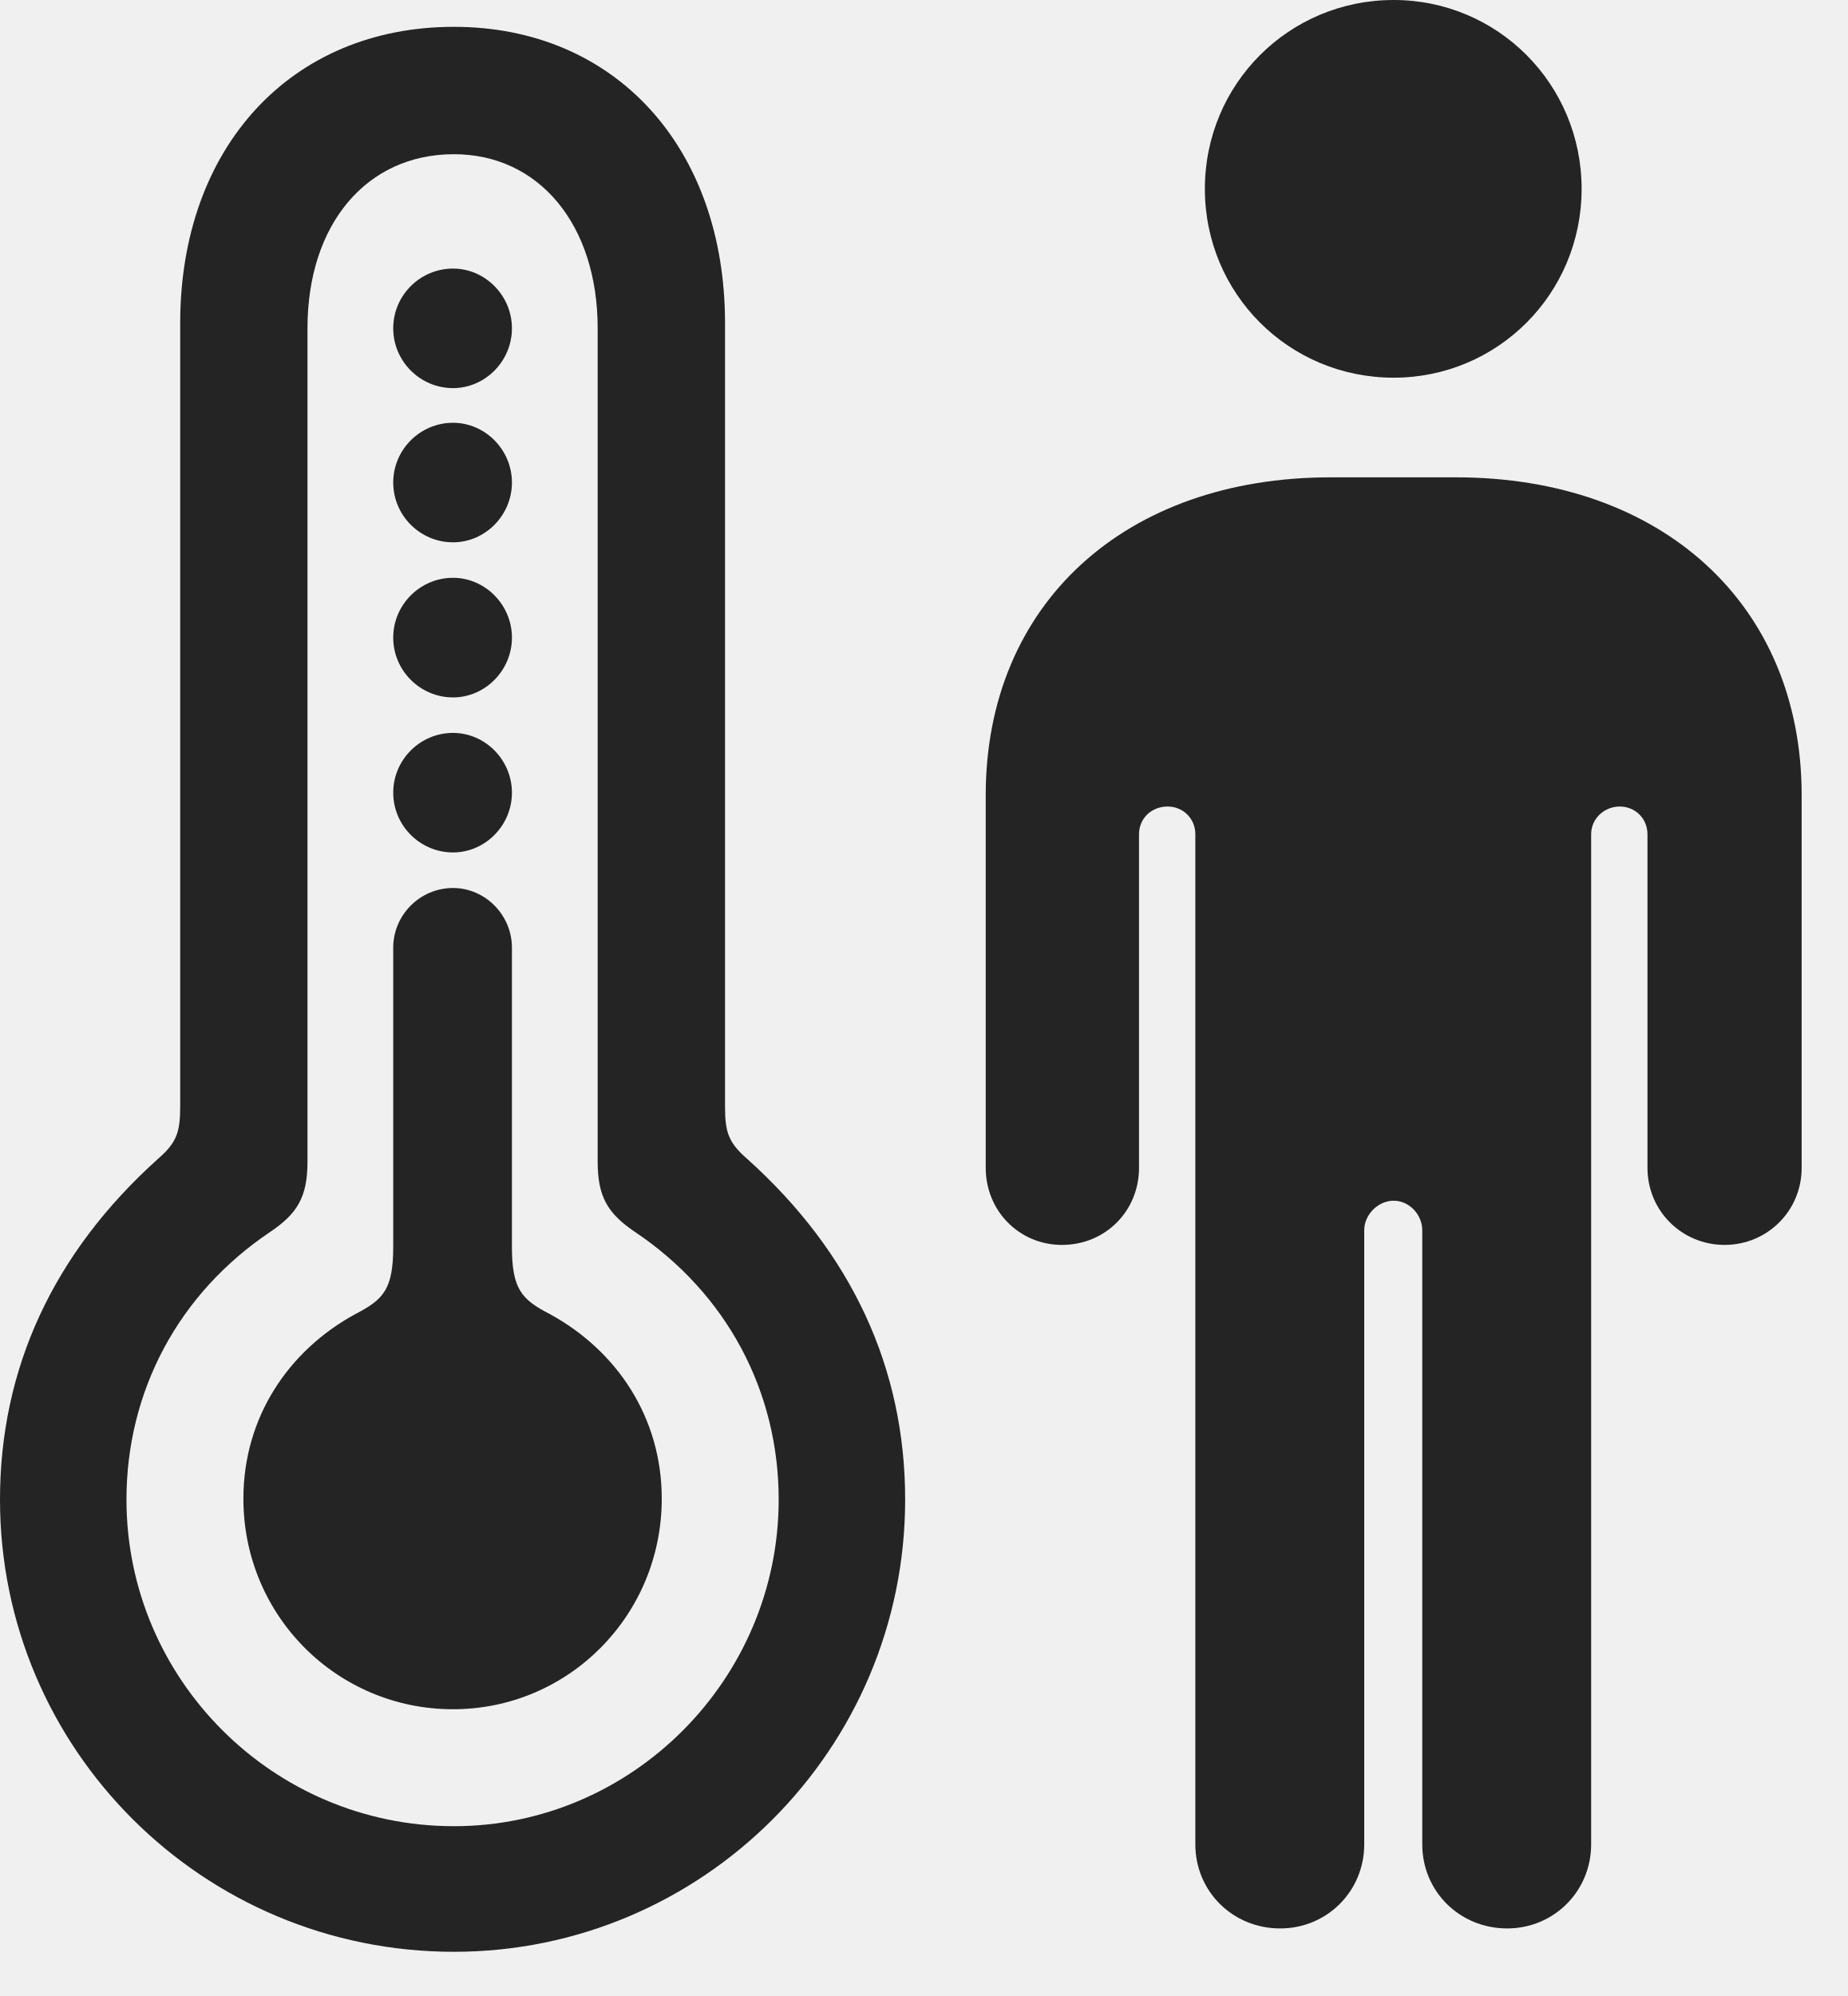
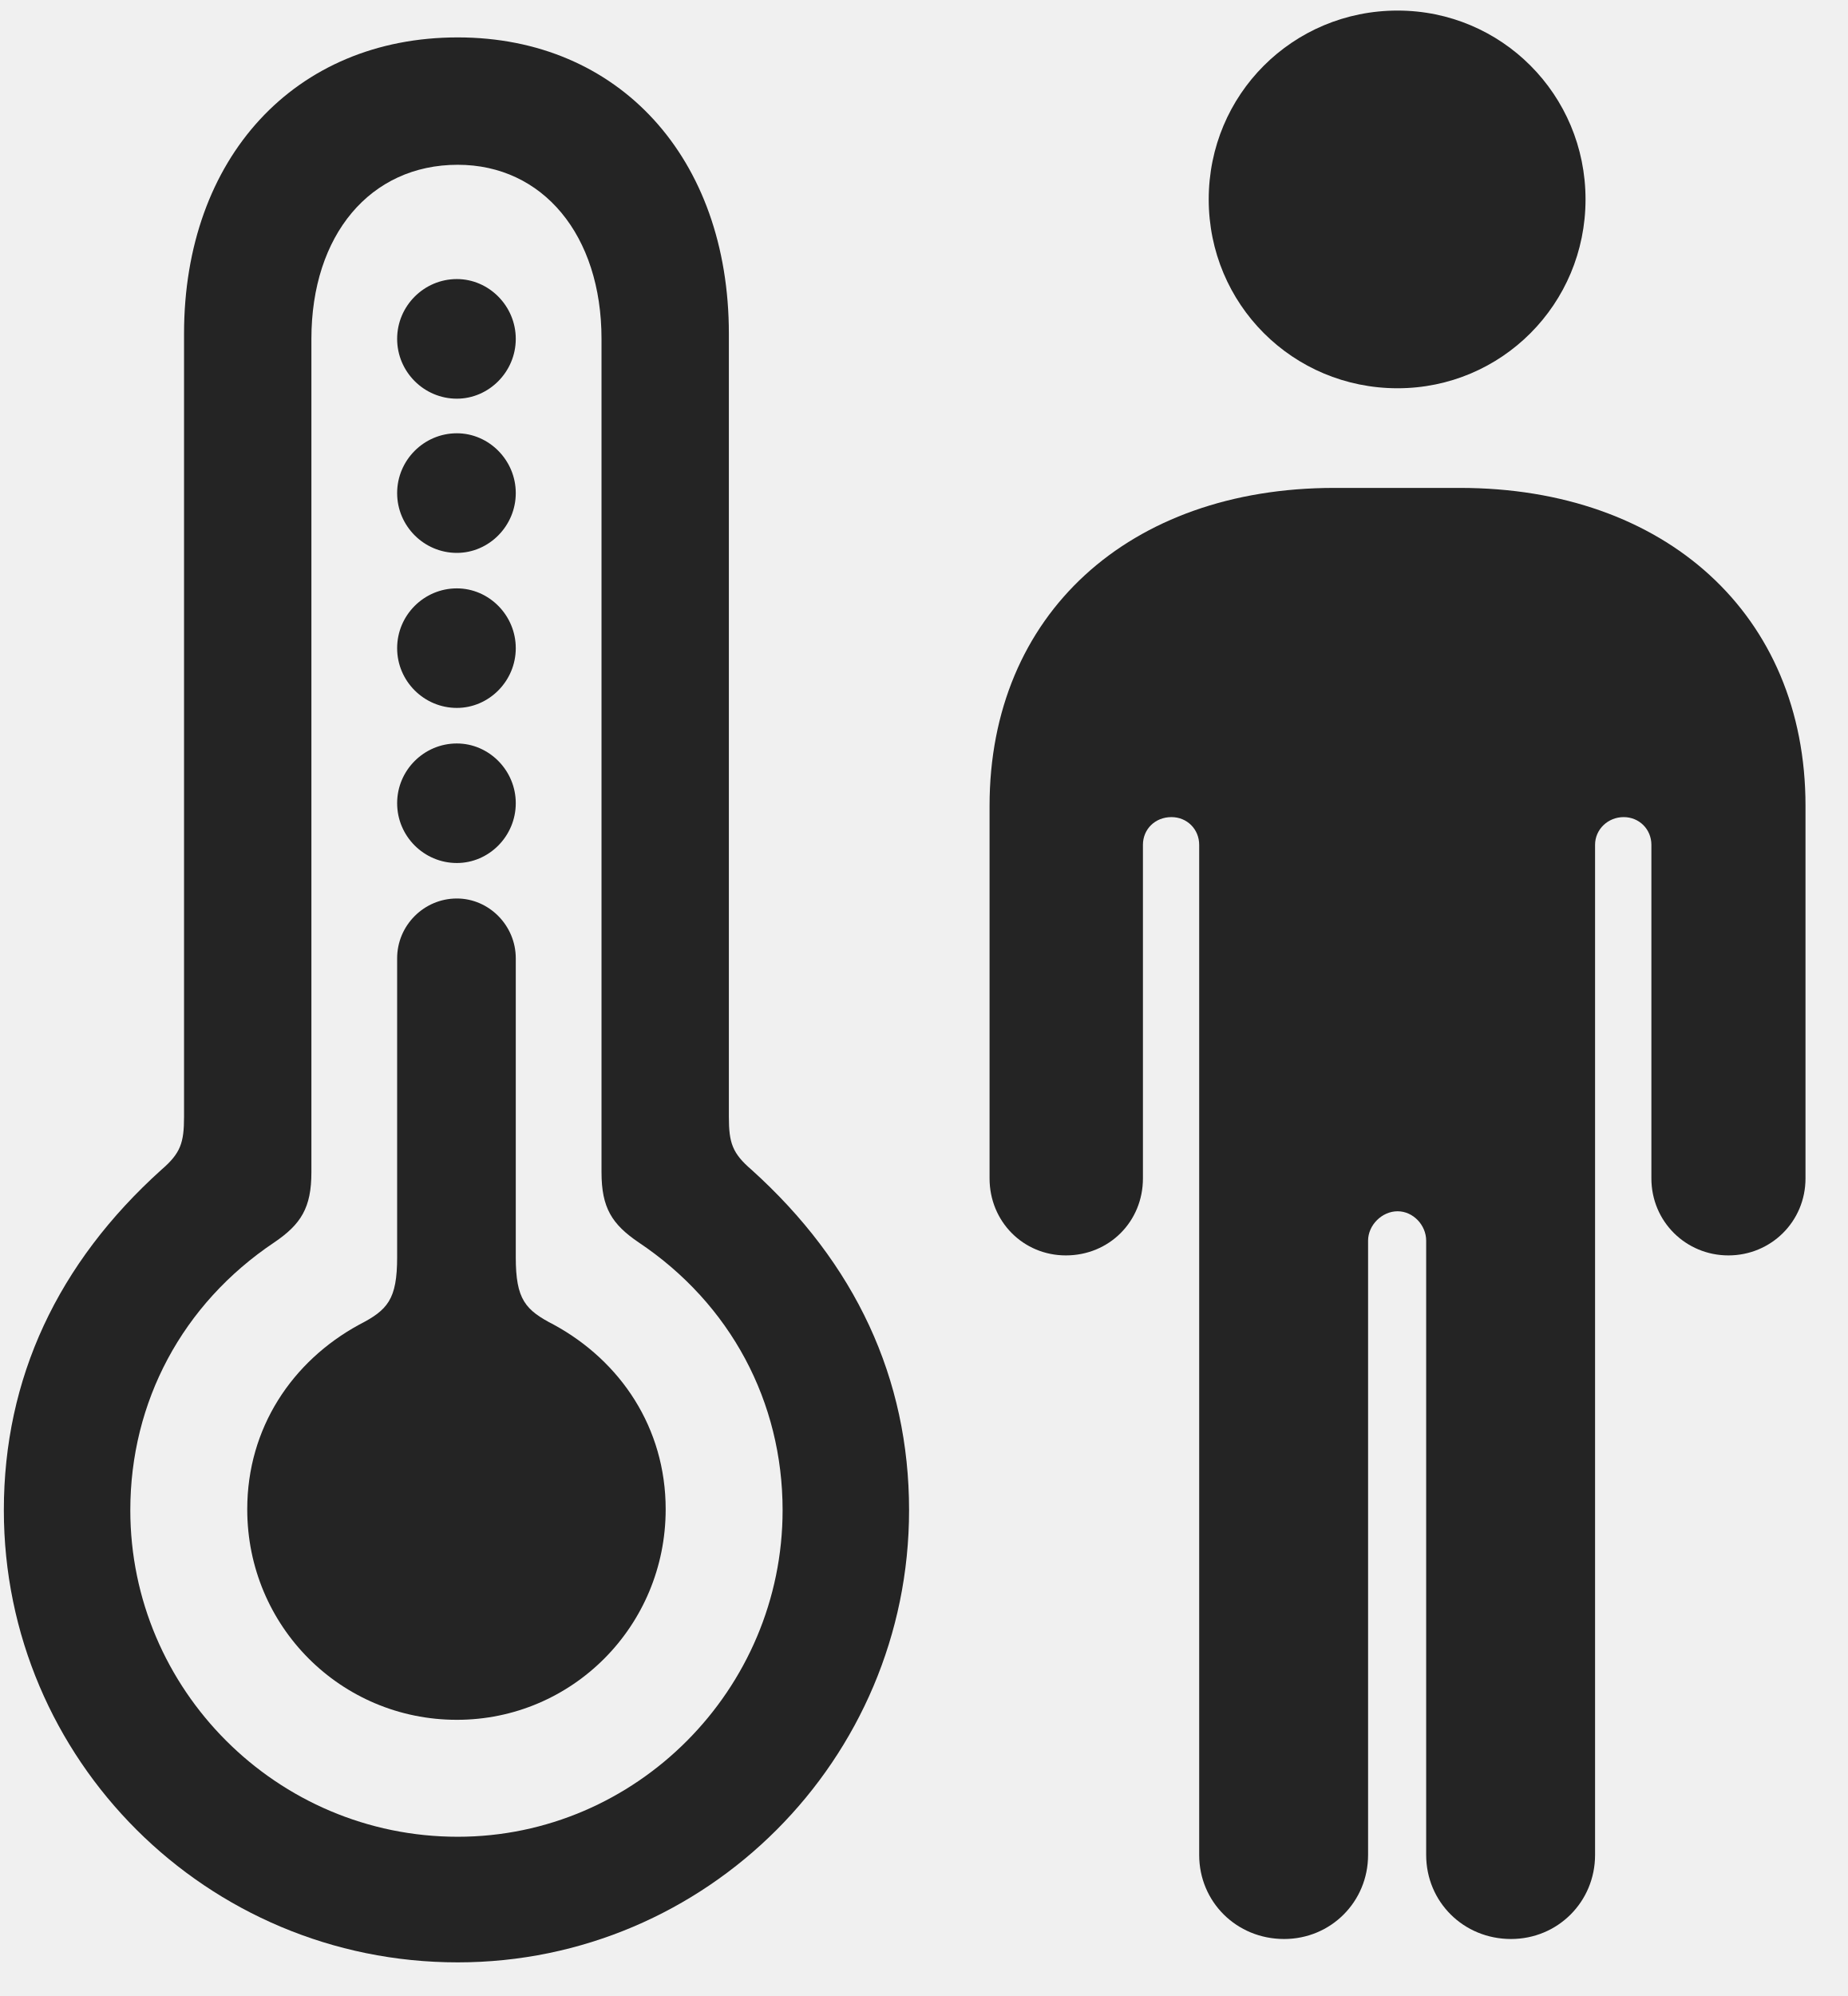
<svg xmlns="http://www.w3.org/2000/svg" width="25" height="27" viewBox="0 0 25 27" fill="none">
-   <g id="thermometer.variable.and.figure" clip-path="url(#clip0_2124_12871)">
-     <g id="Group">
-       <path id="Vector" d="M13.336 15.797C13.336 16.383 13.793 16.84 14.367 16.84C14.953 16.84 15.41 16.383 15.41 15.797V11.285C15.41 11.074 15.574 10.91 15.797 10.91C16.008 10.91 16.172 11.074 16.172 11.285V24.949C16.172 25.582 16.676 26.086 17.32 26.086C17.953 26.086 18.457 25.582 18.457 24.949V16.641C18.457 16.43 18.645 16.242 18.855 16.242C19.066 16.242 19.242 16.43 19.242 16.641V24.949C19.242 25.582 19.746 26.086 20.391 26.086C21.023 26.086 21.527 25.582 21.527 24.949V11.285C21.527 11.074 21.703 10.91 21.914 10.91C22.125 10.91 22.289 11.074 22.289 11.285V15.797C22.289 16.383 22.758 16.84 23.332 16.84C23.906 16.84 24.375 16.383 24.375 15.797V10.758C24.375 8.168 22.477 6.457 19.699 6.457H18C15.223 6.457 13.336 8.168 13.336 10.758V15.797ZM18.855 5.109C20.262 5.109 21.398 3.973 21.398 2.555C21.398 1.137 20.262 0 18.855 0C17.438 0 16.301 1.137 16.301 2.555C16.301 3.973 17.438 5.109 18.855 5.109Z" fill="black" fill-opacity="0.85" />
-       <path id="Vector_2" d="M6.141 26.402C9.504 26.402 12.246 23.66 12.246 20.285C12.246 18.504 11.52 16.945 10.113 15.68C9.855 15.457 9.809 15.316 9.809 14.965V4.371C9.809 1.992 8.32 0.363 6.141 0.363C3.938 0.363 2.438 1.992 2.438 4.371V14.965C2.438 15.316 2.391 15.457 2.133 15.68C0.727 16.945 0 18.504 0 20.285C0 23.66 2.742 26.402 6.141 26.402ZM6.141 24.703C3.691 24.703 1.711 22.711 1.711 20.285C1.711 18.82 2.414 17.496 3.656 16.664C4.02 16.418 4.16 16.195 4.16 15.715V4.441C4.16 3.035 4.957 2.086 6.141 2.086C7.289 2.086 8.086 3.035 8.086 4.441V15.715C8.086 16.195 8.227 16.418 8.59 16.664C9.832 17.496 10.535 18.82 10.535 20.285C10.535 22.711 8.555 24.703 6.141 24.703Z" fill="black" fill-opacity="0.85" />
-       <path id="Vector_3" d="M6.129 5.25C6.562 5.25 6.926 4.887 6.926 4.441C6.926 3.996 6.562 3.633 6.129 3.633C5.684 3.633 5.32 3.996 5.32 4.441C5.32 4.887 5.684 5.25 6.129 5.25ZM6.129 7.336C6.562 7.336 6.926 6.973 6.926 6.527C6.926 6.082 6.562 5.719 6.129 5.719C5.684 5.719 5.32 6.082 5.32 6.527C5.32 6.973 5.684 7.336 6.129 7.336ZM6.129 9.434C6.562 9.434 6.926 9.07 6.926 8.625C6.926 8.18 6.562 7.816 6.129 7.816C5.684 7.816 5.32 8.18 5.32 8.625C5.32 9.07 5.684 9.434 6.129 9.434ZM6.129 11.531C6.562 11.531 6.926 11.168 6.926 10.723C6.926 10.277 6.562 9.914 6.129 9.914C5.684 9.914 5.32 10.277 5.32 10.723C5.32 11.168 5.684 11.531 6.129 11.531ZM6.129 23.121C7.688 23.121 8.953 21.855 8.953 20.273C8.953 19.172 8.344 18.27 7.441 17.777C7.055 17.578 6.926 17.438 6.926 16.863V12.82C6.926 12.375 6.562 12.012 6.129 12.012C5.684 12.012 5.32 12.375 5.32 12.82V16.863C5.32 17.438 5.191 17.578 4.805 17.777C3.902 18.27 3.293 19.172 3.293 20.273C3.293 21.855 4.559 23.121 6.129 23.121Z" fill="black" fill-opacity="0.85" />
-     </g>
+   <g clip-path="url(#clip0_2207_4815)">
+     <path d="M13.388 15.94C13.388 16.525 13.845 16.982 14.42 16.982C15.006 16.982 15.463 16.525 15.463 15.94V11.428C15.463 11.217 15.627 11.053 15.849 11.053C16.06 11.053 16.224 11.217 16.224 11.428V25.092C16.224 25.725 16.728 26.229 17.373 26.229C18.006 26.229 18.509 25.725 18.509 25.092V16.783C18.509 16.572 18.697 16.385 18.908 16.385C19.119 16.385 19.295 16.572 19.295 16.783V25.092C19.295 25.725 19.799 26.229 20.443 26.229C21.076 26.229 21.58 25.725 21.58 25.092V11.428C21.58 11.217 21.756 11.053 21.967 11.053C22.177 11.053 22.342 11.217 22.342 11.428V15.94C22.342 16.525 22.81 16.982 23.384 16.982C23.959 16.982 24.427 16.525 24.427 15.94V10.9C24.427 8.311 22.529 6.6 19.752 6.6H18.052C15.275 6.6 13.388 8.311 13.388 10.9V15.94ZM18.908 5.252C20.314 5.252 21.451 4.115 21.451 2.697C21.451 1.279 20.314 0.143 18.908 0.143C17.49 0.143 16.353 1.279 16.353 2.697C16.353 4.115 17.49 5.252 18.908 5.252Z" fill="black" fill-opacity="0.85" />
+     <path d="M6.193 26.545C9.556 26.545 12.299 23.803 12.299 20.428C12.299 18.646 11.572 17.088 10.166 15.822C9.908 15.6 9.861 15.459 9.861 15.107V4.514C9.861 2.135 8.373 0.506 6.193 0.506C3.99 0.506 2.49 2.135 2.49 4.514V15.107C2.49 15.459 2.443 15.6 2.185 15.822C0.779 17.088 0.052 18.646 0.052 20.428C0.052 23.803 2.795 26.545 6.193 26.545ZM6.193 24.846C3.744 24.846 1.763 22.854 1.763 20.428C1.763 18.963 2.467 17.639 3.709 16.807C4.072 16.561 4.213 16.338 4.213 15.857V4.584C4.213 3.178 5.01 2.229 6.193 2.229C7.342 2.229 8.138 3.178 8.138 4.584V15.857C8.138 16.338 8.279 16.561 8.642 16.807C9.885 17.639 10.588 18.963 10.588 20.428C10.588 22.854 8.607 24.846 6.193 24.846Z" fill="black" fill-opacity="0.85" />
+     <path d="M6.181 5.393C6.615 5.393 6.978 5.029 6.978 4.584C6.978 4.139 6.615 3.775 6.181 3.775C5.736 3.775 5.373 4.139 5.373 4.584C5.373 5.029 5.736 5.393 6.181 5.393ZM6.181 7.479C6.615 7.479 6.978 7.115 6.978 6.67C6.978 6.225 6.615 5.861 6.181 5.861C5.736 5.861 5.373 6.225 5.373 6.67C5.373 7.115 5.736 7.479 6.181 7.479ZM6.181 9.576C6.615 9.576 6.978 9.213 6.978 8.768C6.978 8.322 6.615 7.959 6.181 7.959C5.736 7.959 5.373 8.322 5.373 8.768C5.373 9.213 5.736 9.576 6.181 9.576ZM6.181 11.674C6.615 11.674 6.978 11.311 6.978 10.865C6.978 10.42 6.615 10.057 6.181 10.057C5.736 10.057 5.373 10.42 5.373 10.865C5.373 11.311 5.736 11.674 6.181 11.674ZM6.181 23.264C7.74 23.264 9.006 21.998 9.006 20.416C9.006 19.314 8.396 18.412 7.494 17.92C7.107 17.721 6.978 17.58 6.978 17.006V12.963C6.978 12.518 6.615 12.154 6.181 12.154C5.736 12.154 5.373 12.518 5.373 12.963V17.006C5.373 17.58 5.244 17.721 4.857 17.92C3.955 18.412 3.345 19.314 3.345 20.416C3.345 21.998 4.611 23.264 6.181 23.264Z" fill="black" fill-opacity="0.85" />
  </g>
  <defs>
-     <clipPath id="clip0_2124_12871">
-       <rect width="24.375" height="26.801" fill="white" />
+     <clipPath id="clip0_2207_4815">
+       <rect width="24.375" height="26.801" fill="white" transform="translate(0.0524902 0.142578)" />
    </clipPath>
  </defs>
</svg>
